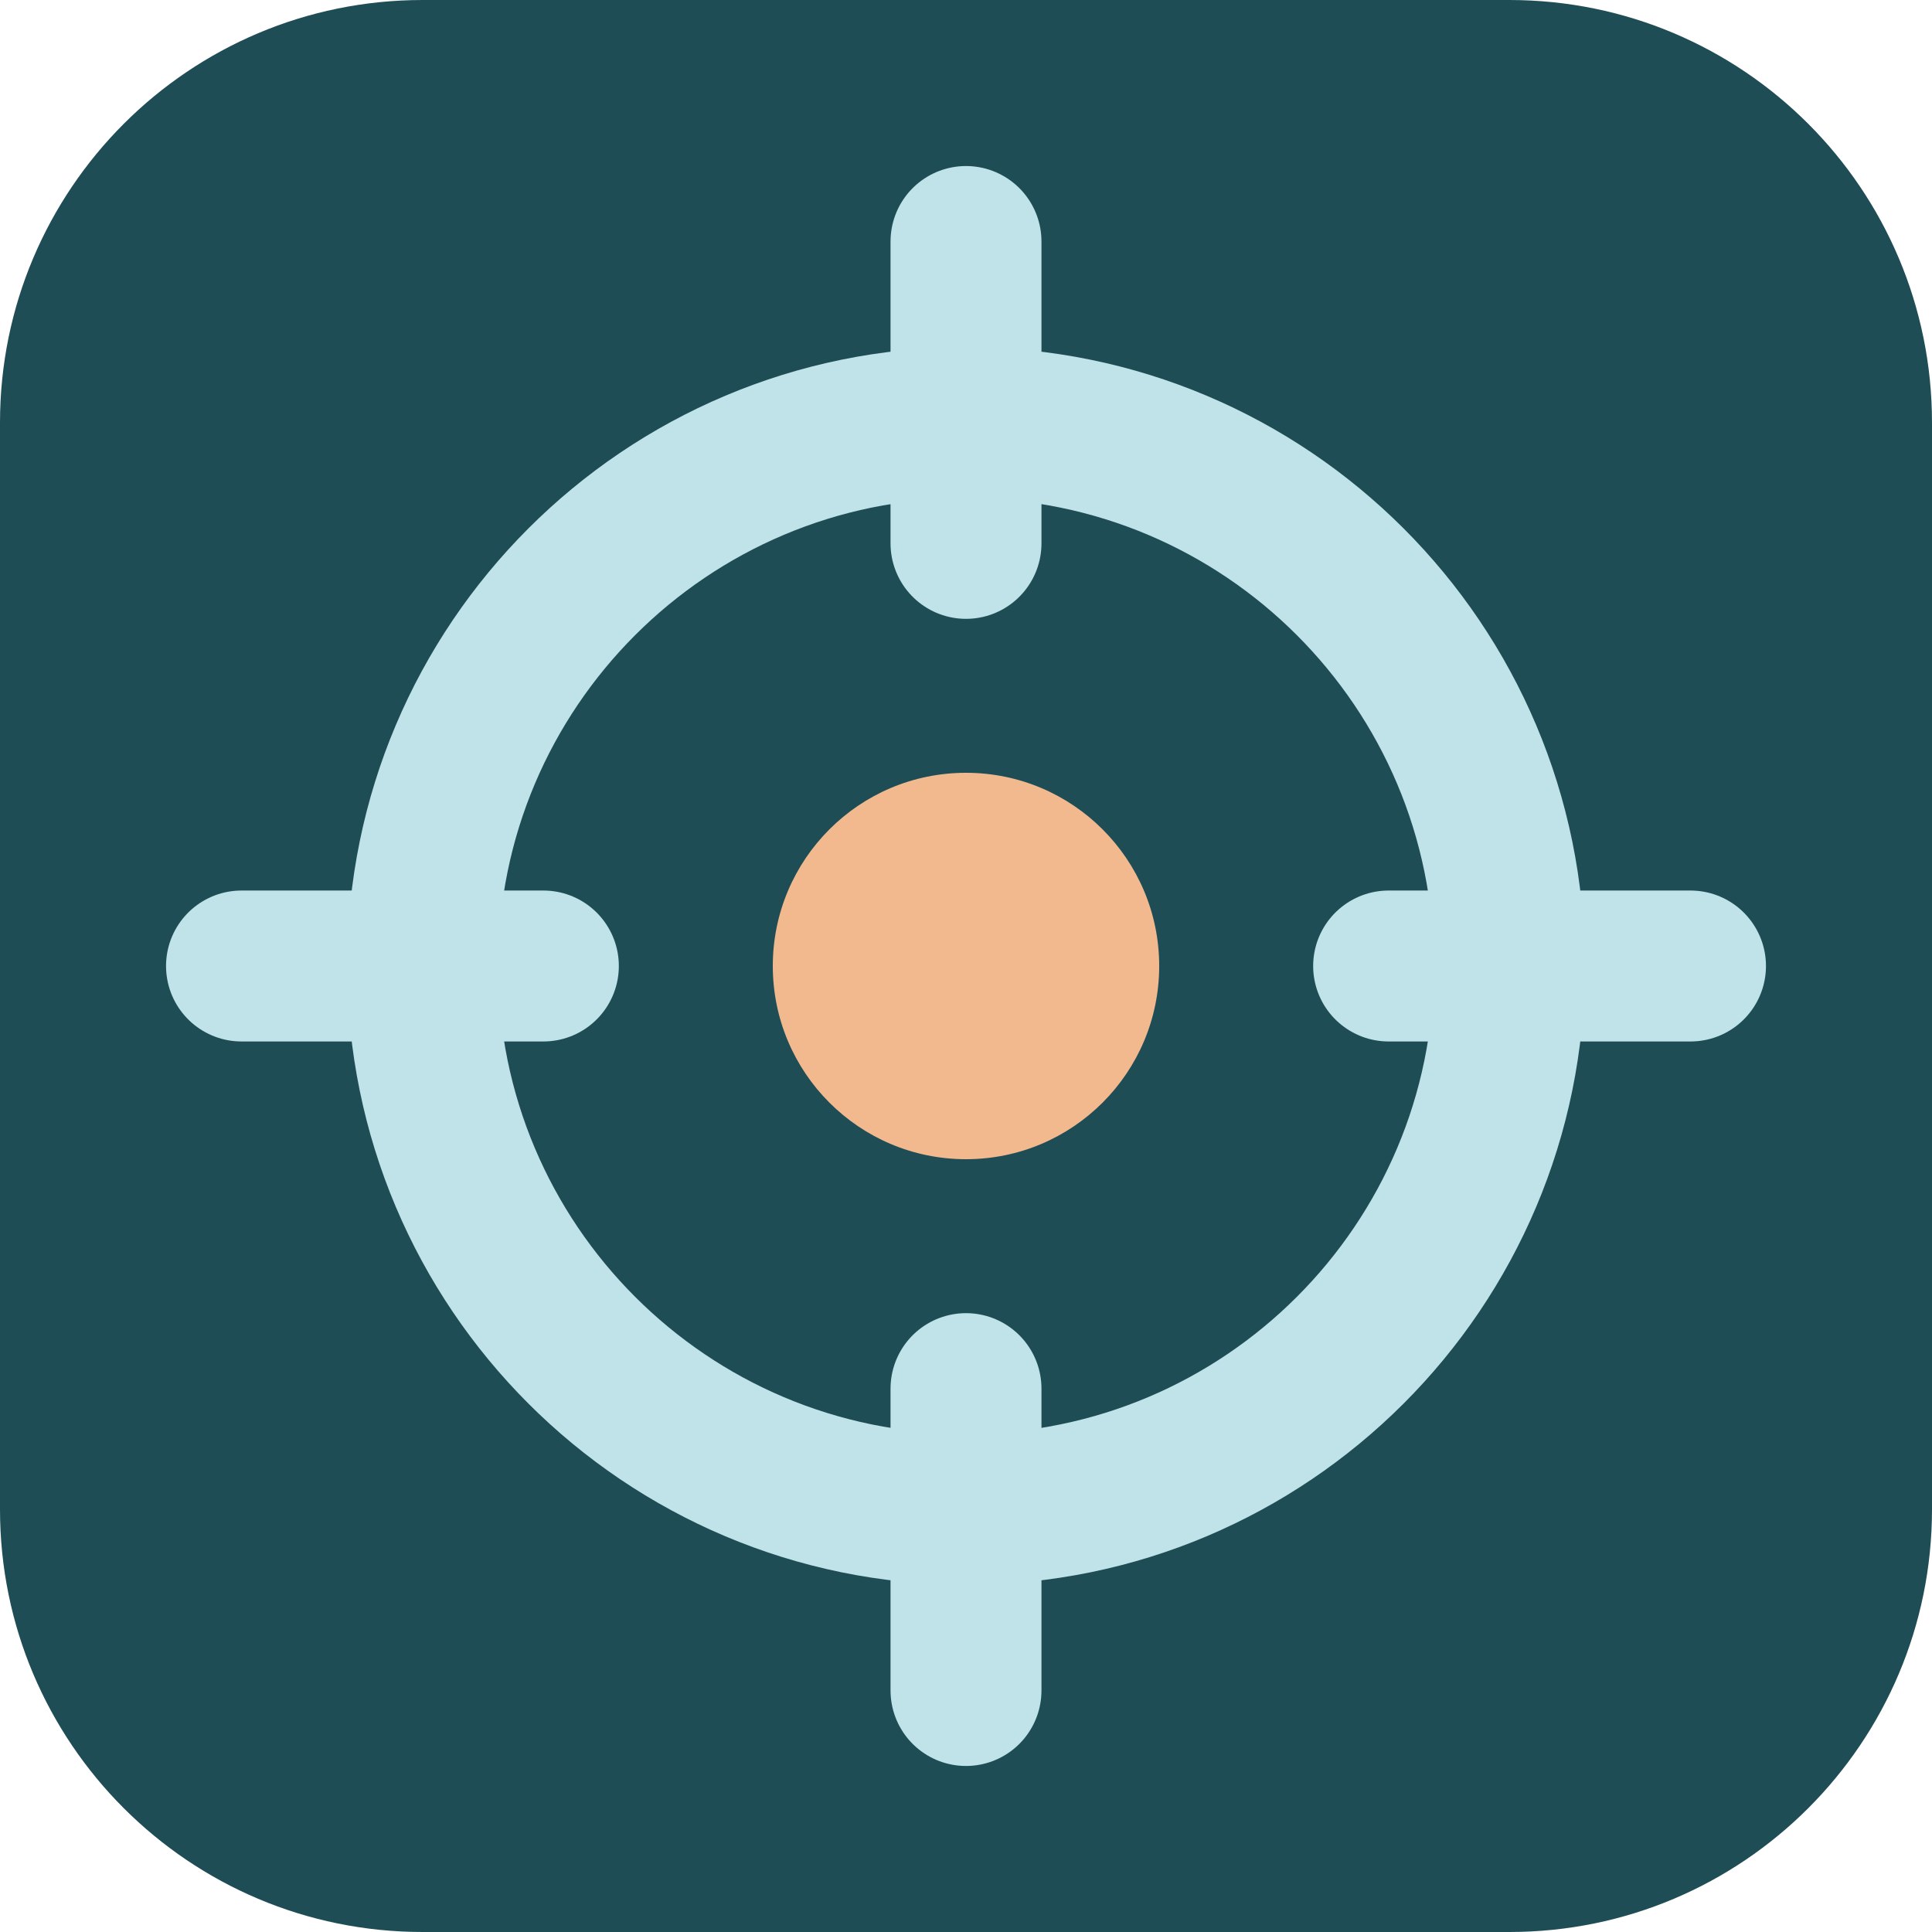
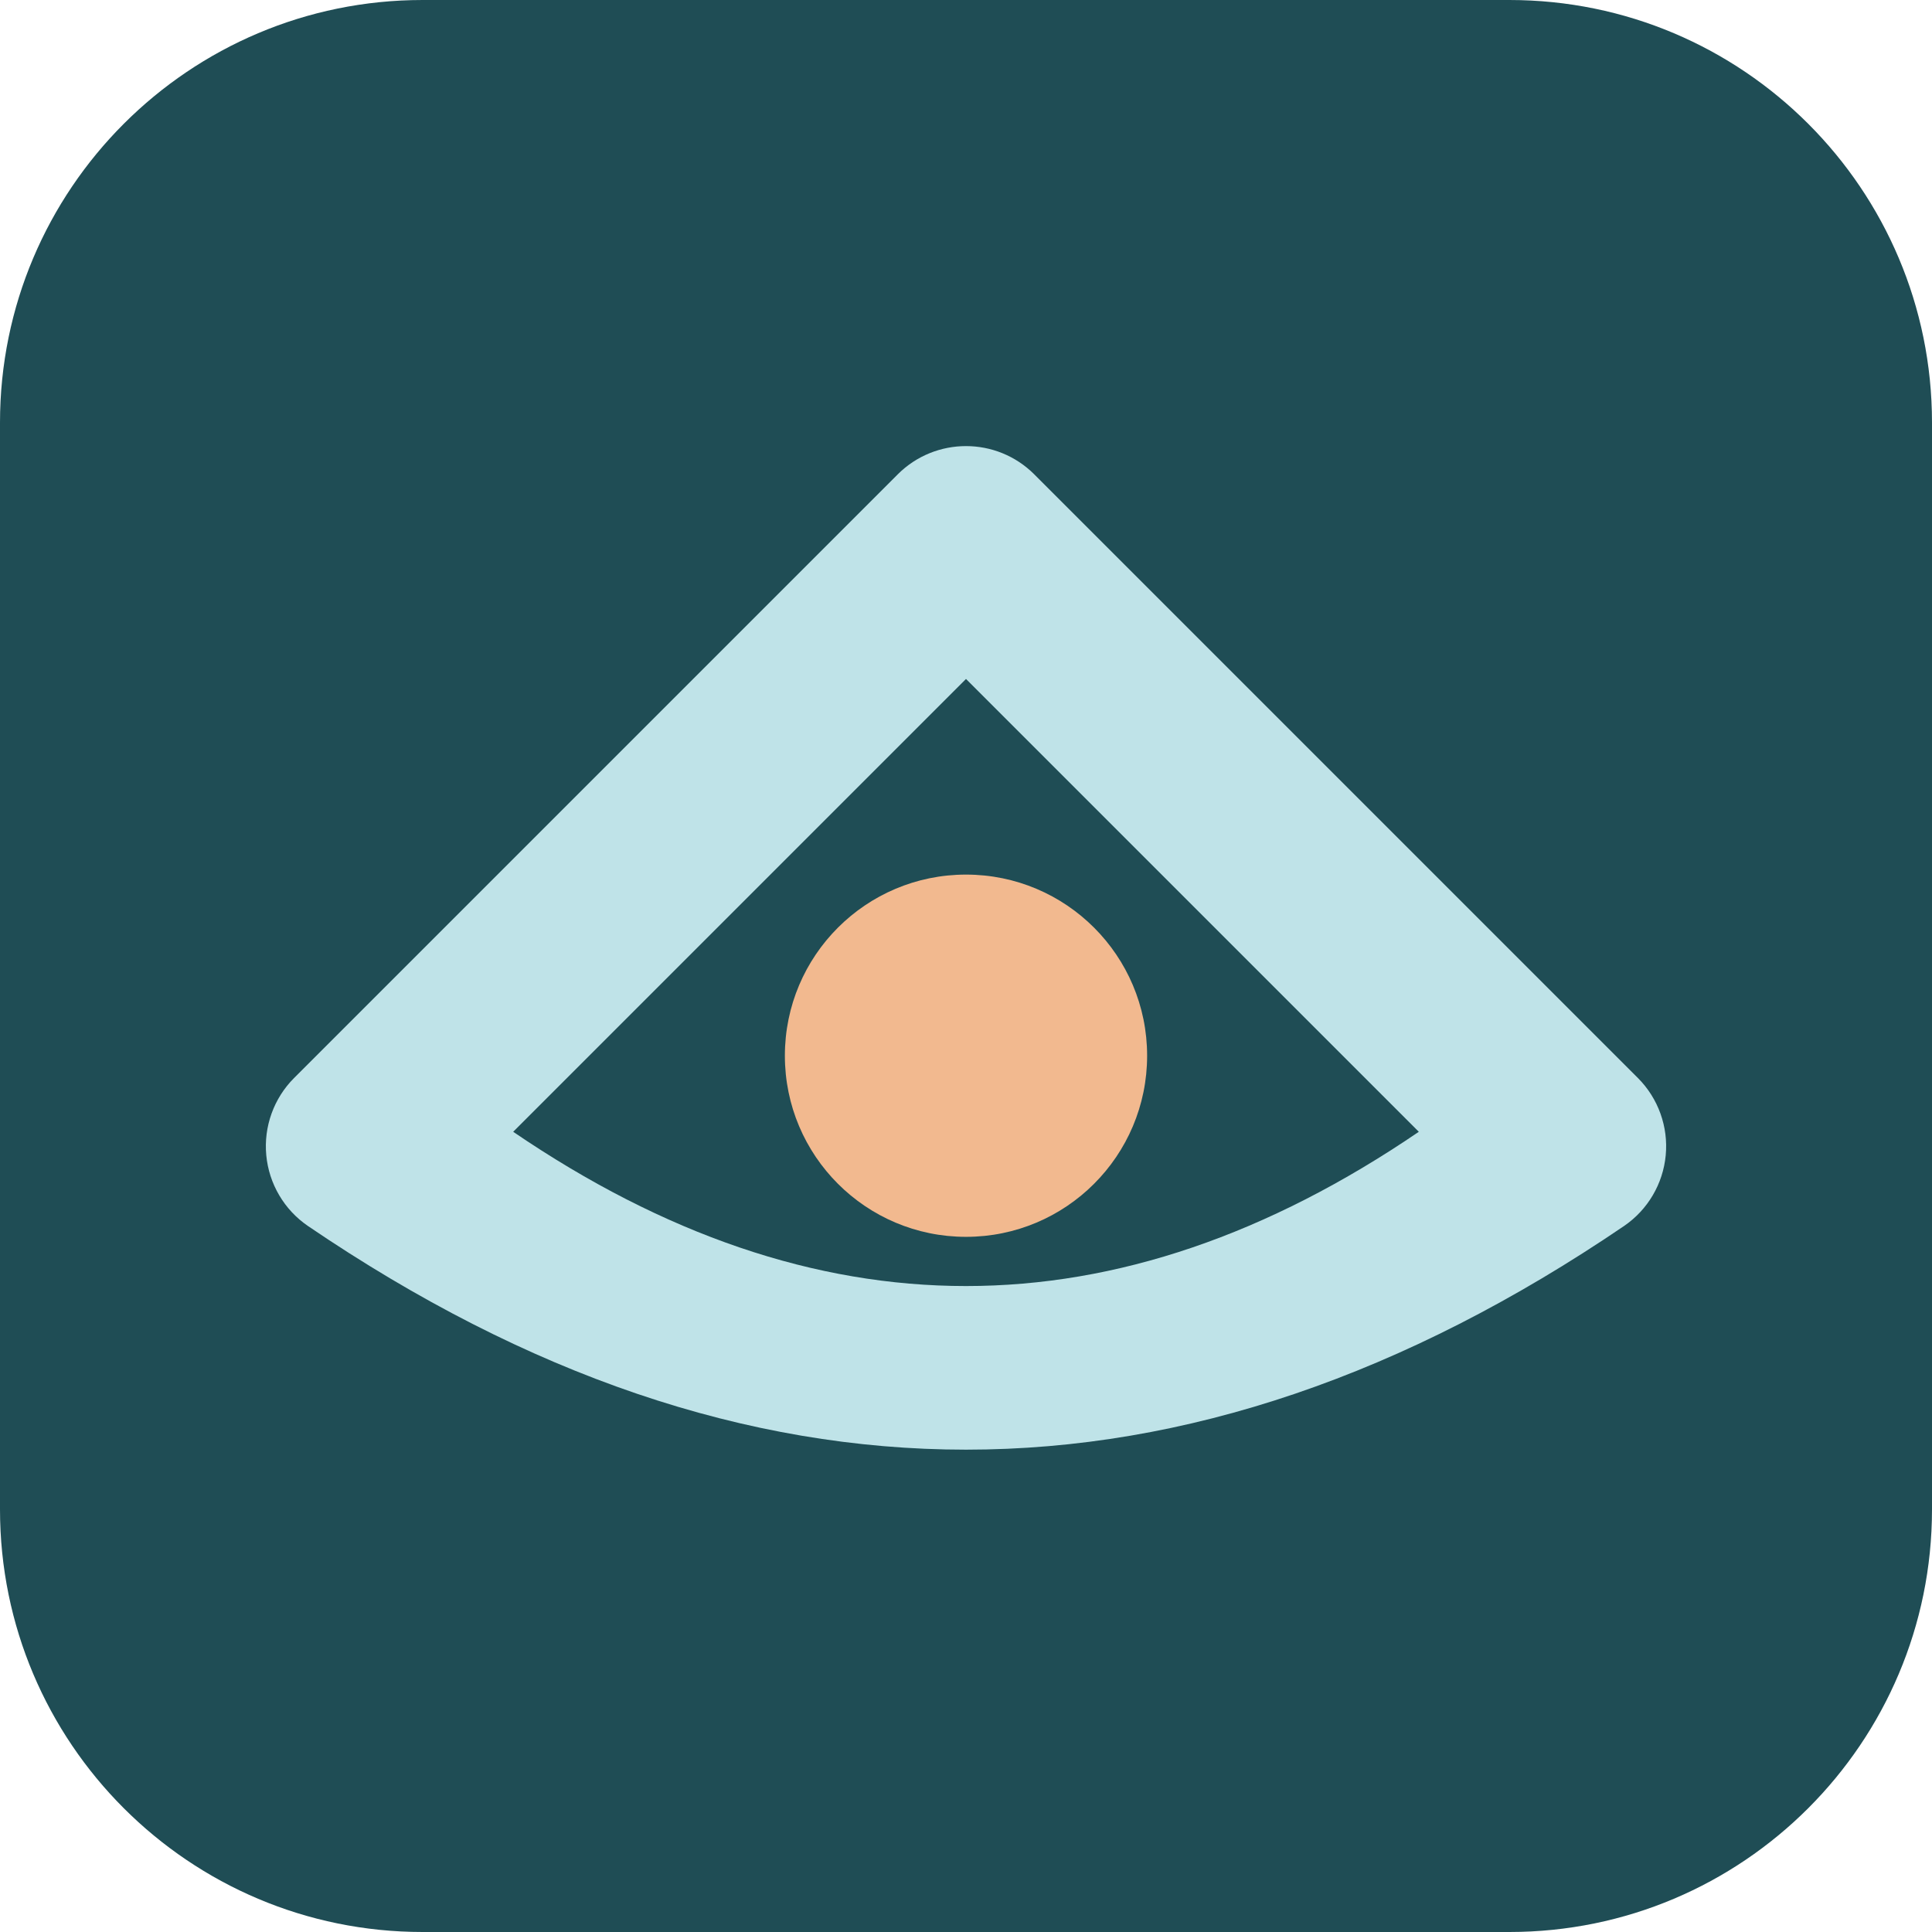
- <svg xmlns="http://www.w3.org/2000/svg" viewBox="0 0 32 32">
-   <rect width="32" height="32" rx="7" fill="#1f4d55" />
-   <circle cx="16" cy="16" r="9" fill="none" stroke="#bfe3e8" stroke-width="2.5" />
-   <circle cx="16" cy="16" r="3.2" fill="#f2b98f" />
-   <path d="M16 4v5M16 23v5M4 16h5M23 16h5" stroke="#bfe3e8" stroke-width="2.5" stroke-linecap="round" />
+ <svg xmlns="http://www.w3.org/2000/svg" viewBox="0 0 256 256" width="256" height="256">
+   <rect width="256" height="256" rx="56" fill="#1f4d55" />
+   <g transform="translate(25.6 25.6) scale(0.8)">
+     <g transform="translate(0 -4.14)">
+       <path fill="#bfe3e8" fill-rule="evenodd" d="M16.7 150.7L116.7 50.7A16 16 0 0 1 139.3 50.7L239.3 150.7A16 16 0 0 1 237 175.2Q128 249.3 19 175.2A16 16 0 0 1 16.7 150.7ZM128 84.6L203 159.6Q128 210.7 53 159.6Z" />
+       <path fill="#f2b98f" d="M98 147a30 30 0 1 0 60 0a30 30 0 1 0 -60 0Z" />
+     </g>
+   </g>
</svg>
